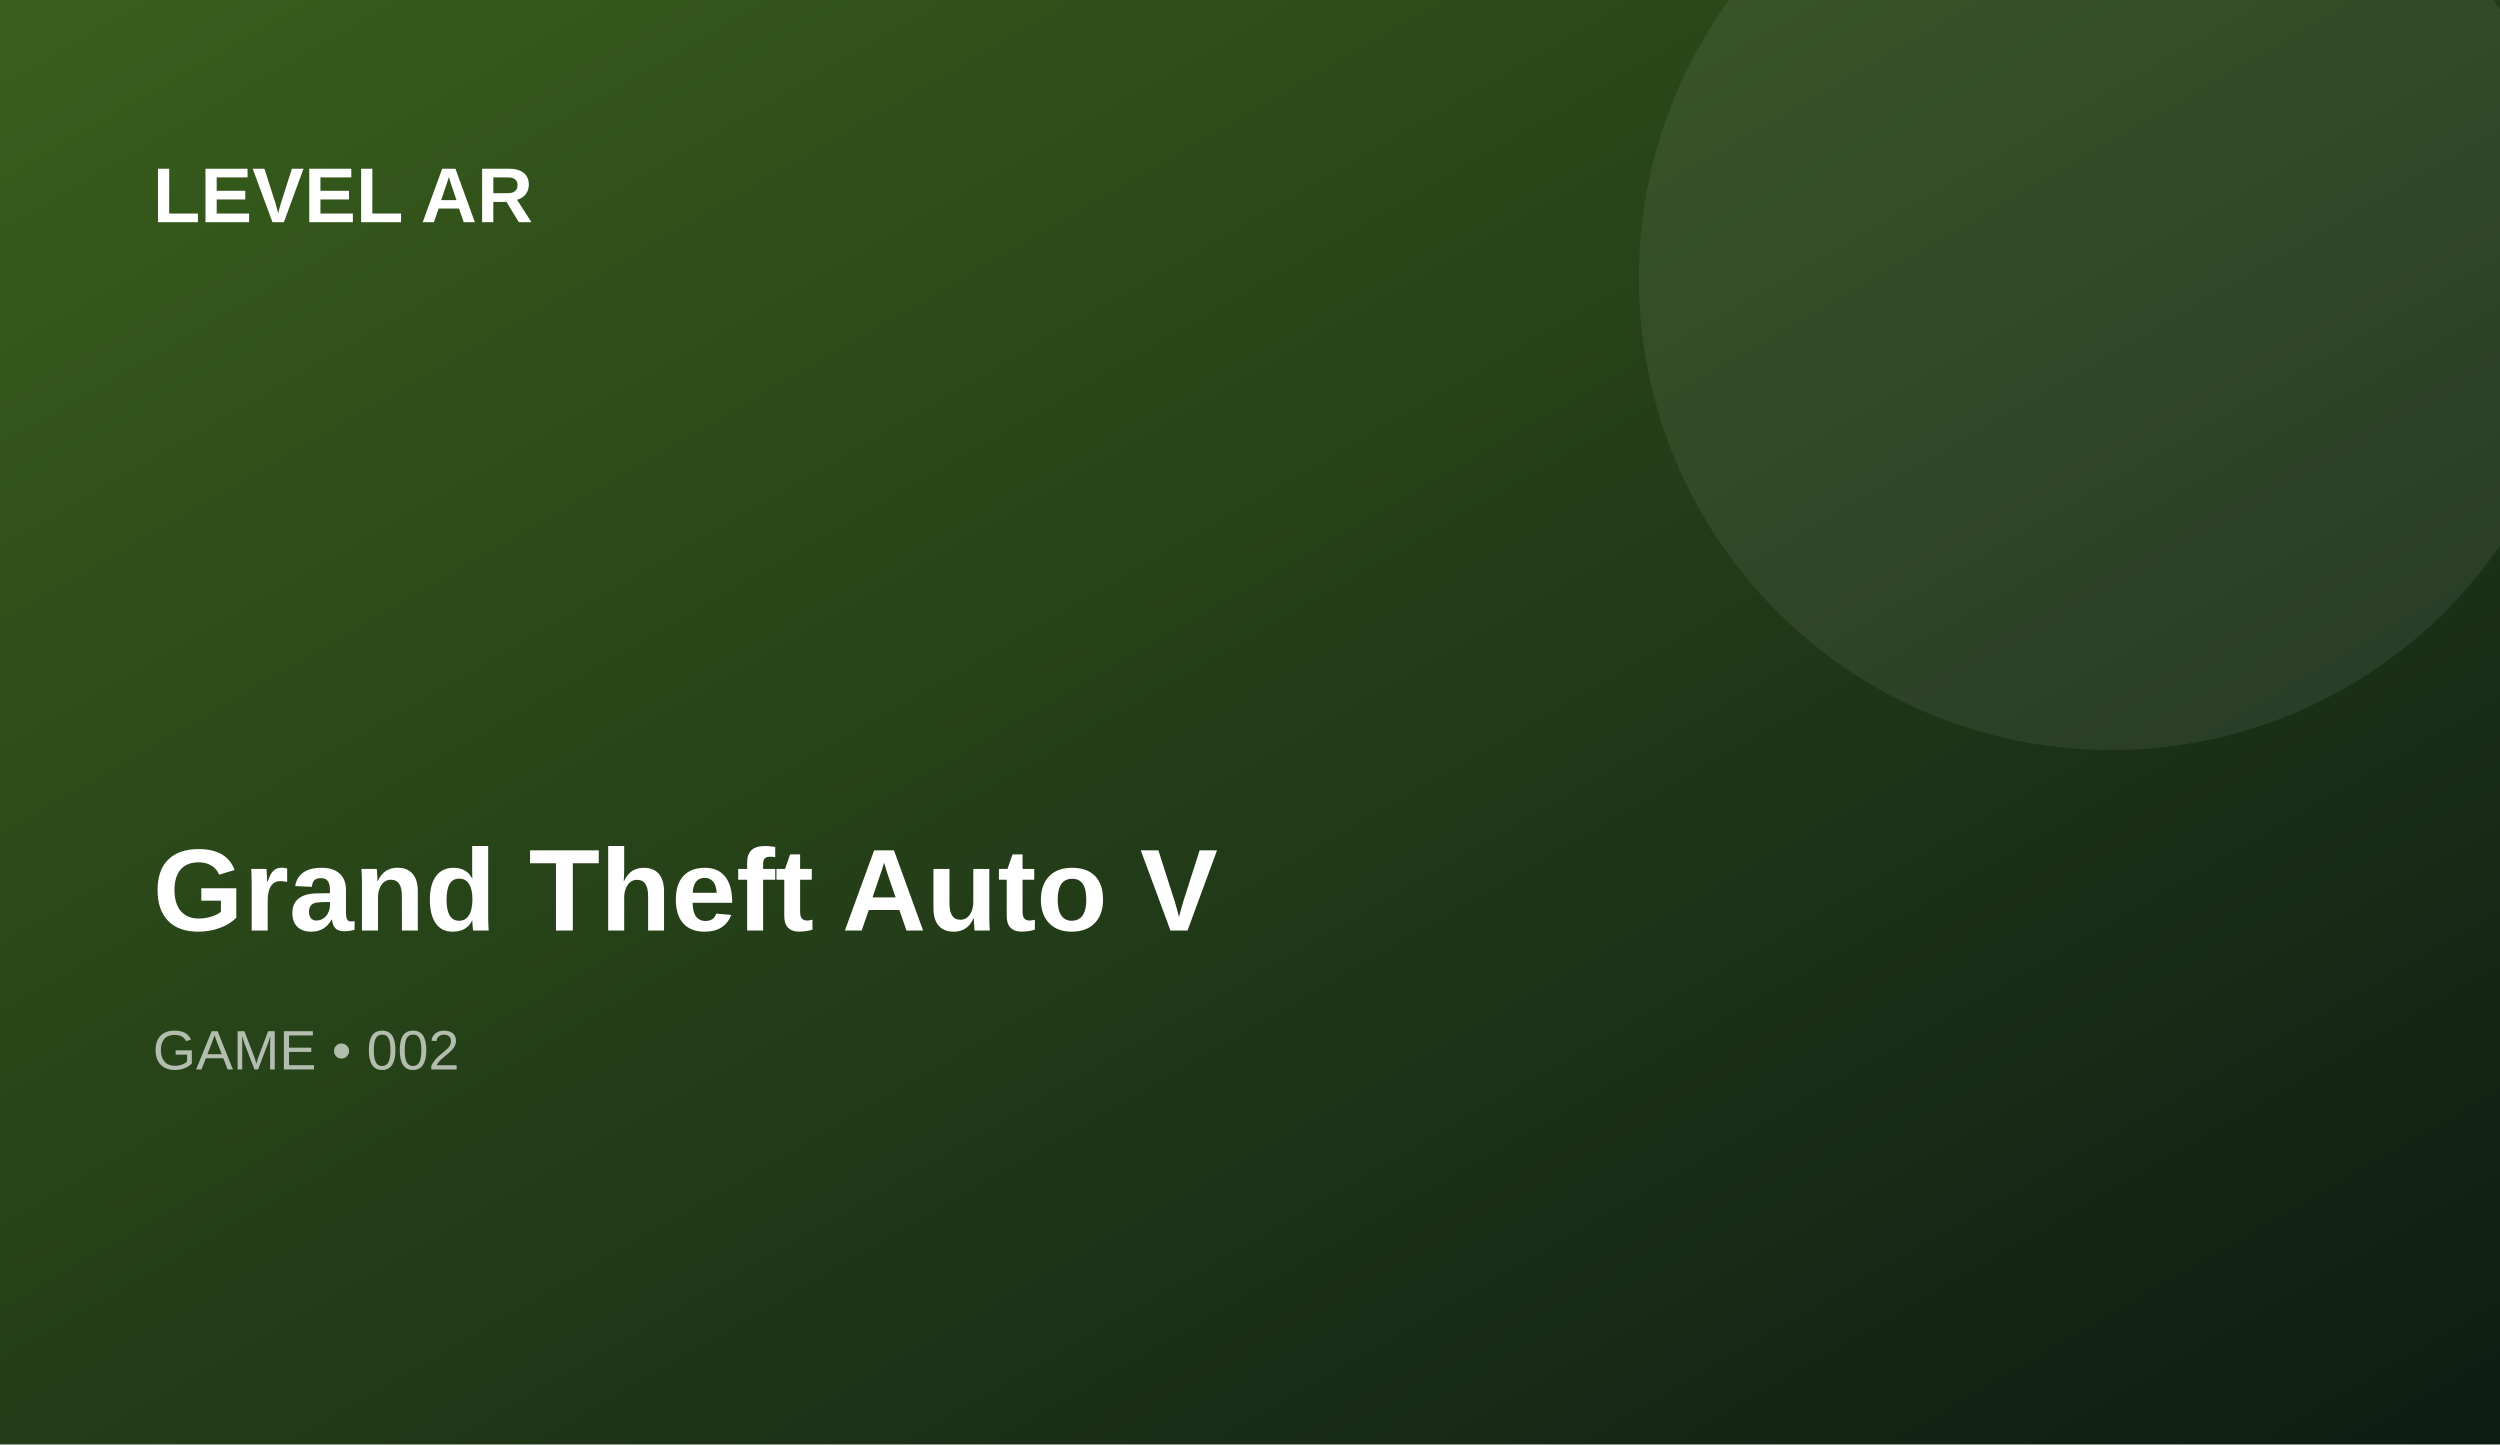
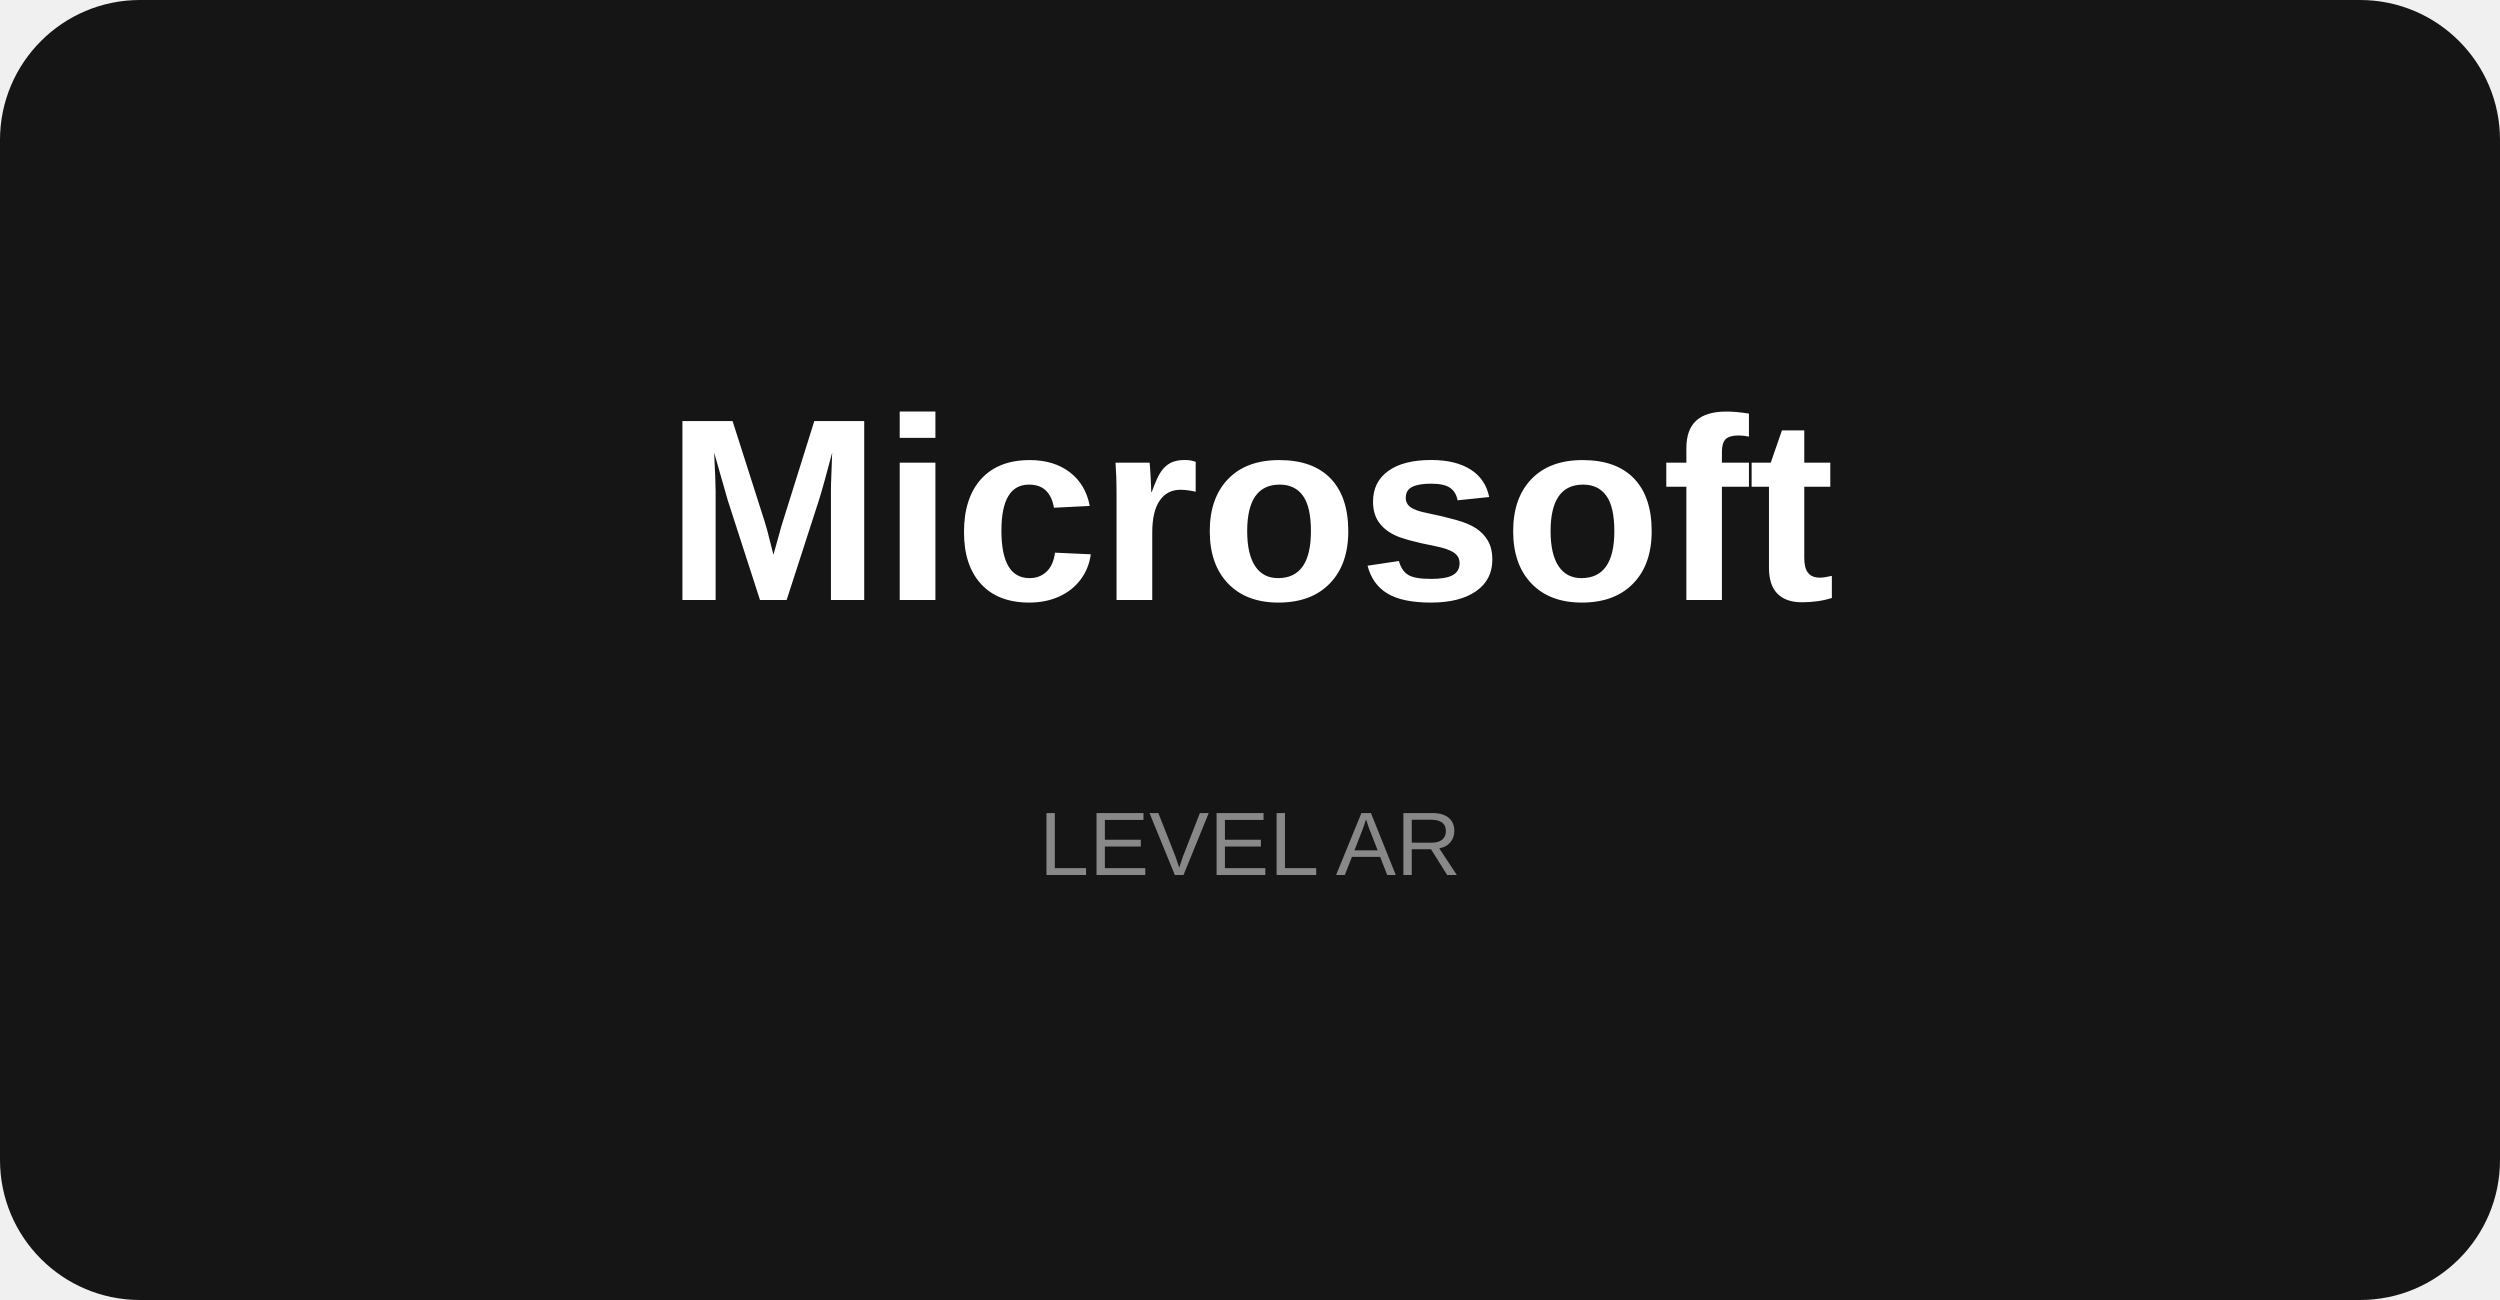
- <svg xmlns="http://www.w3.org/2000/svg" width="900" height="520" viewBox="0 0 900 520">
-   <defs>
-     <linearGradient id="g" x1="0" y1="0" x2="1" y2="1">
-       <stop stop-color="hsl(94,55%,24%)" />
-       <stop offset="1" stop-color="hsl(149,35%,8%)" />
-     </linearGradient>
-   </defs>
-   <rect width="900" height="520" fill="url(#g)" />
-   <circle cx="760" cy="100" r="170" fill="rgba(255,255,255,.07)" />
-   <text x="55" y="80" fill="#fff" font-family="Arial" font-size="28" font-weight="700">LEVEL AR</text>
-   <text x="55" y="335" fill="#fff" font-family="Arial" font-size="42" font-weight="900">Grand Theft Auto V</text>
-   <text x="55" y="385" fill="rgba(255,255,255,.65)" font-family="Arial" font-size="20">GAME • 002</text>
+ <svg xmlns="http://www.w3.org/2000/svg" width="500" height="260">
+   <rect width="500" height="260" rx="28" fill="#151515" />
+   <text x="250" y="120" text-anchor="middle" fill="#fff" font-family="Arial" font-size="52" font-weight="900">Microsoft </text>
+   <text x="250" y="175" text-anchor="middle" fill="#888" font-family="Arial" font-size="18">LEVEL AR</text>
</svg>
